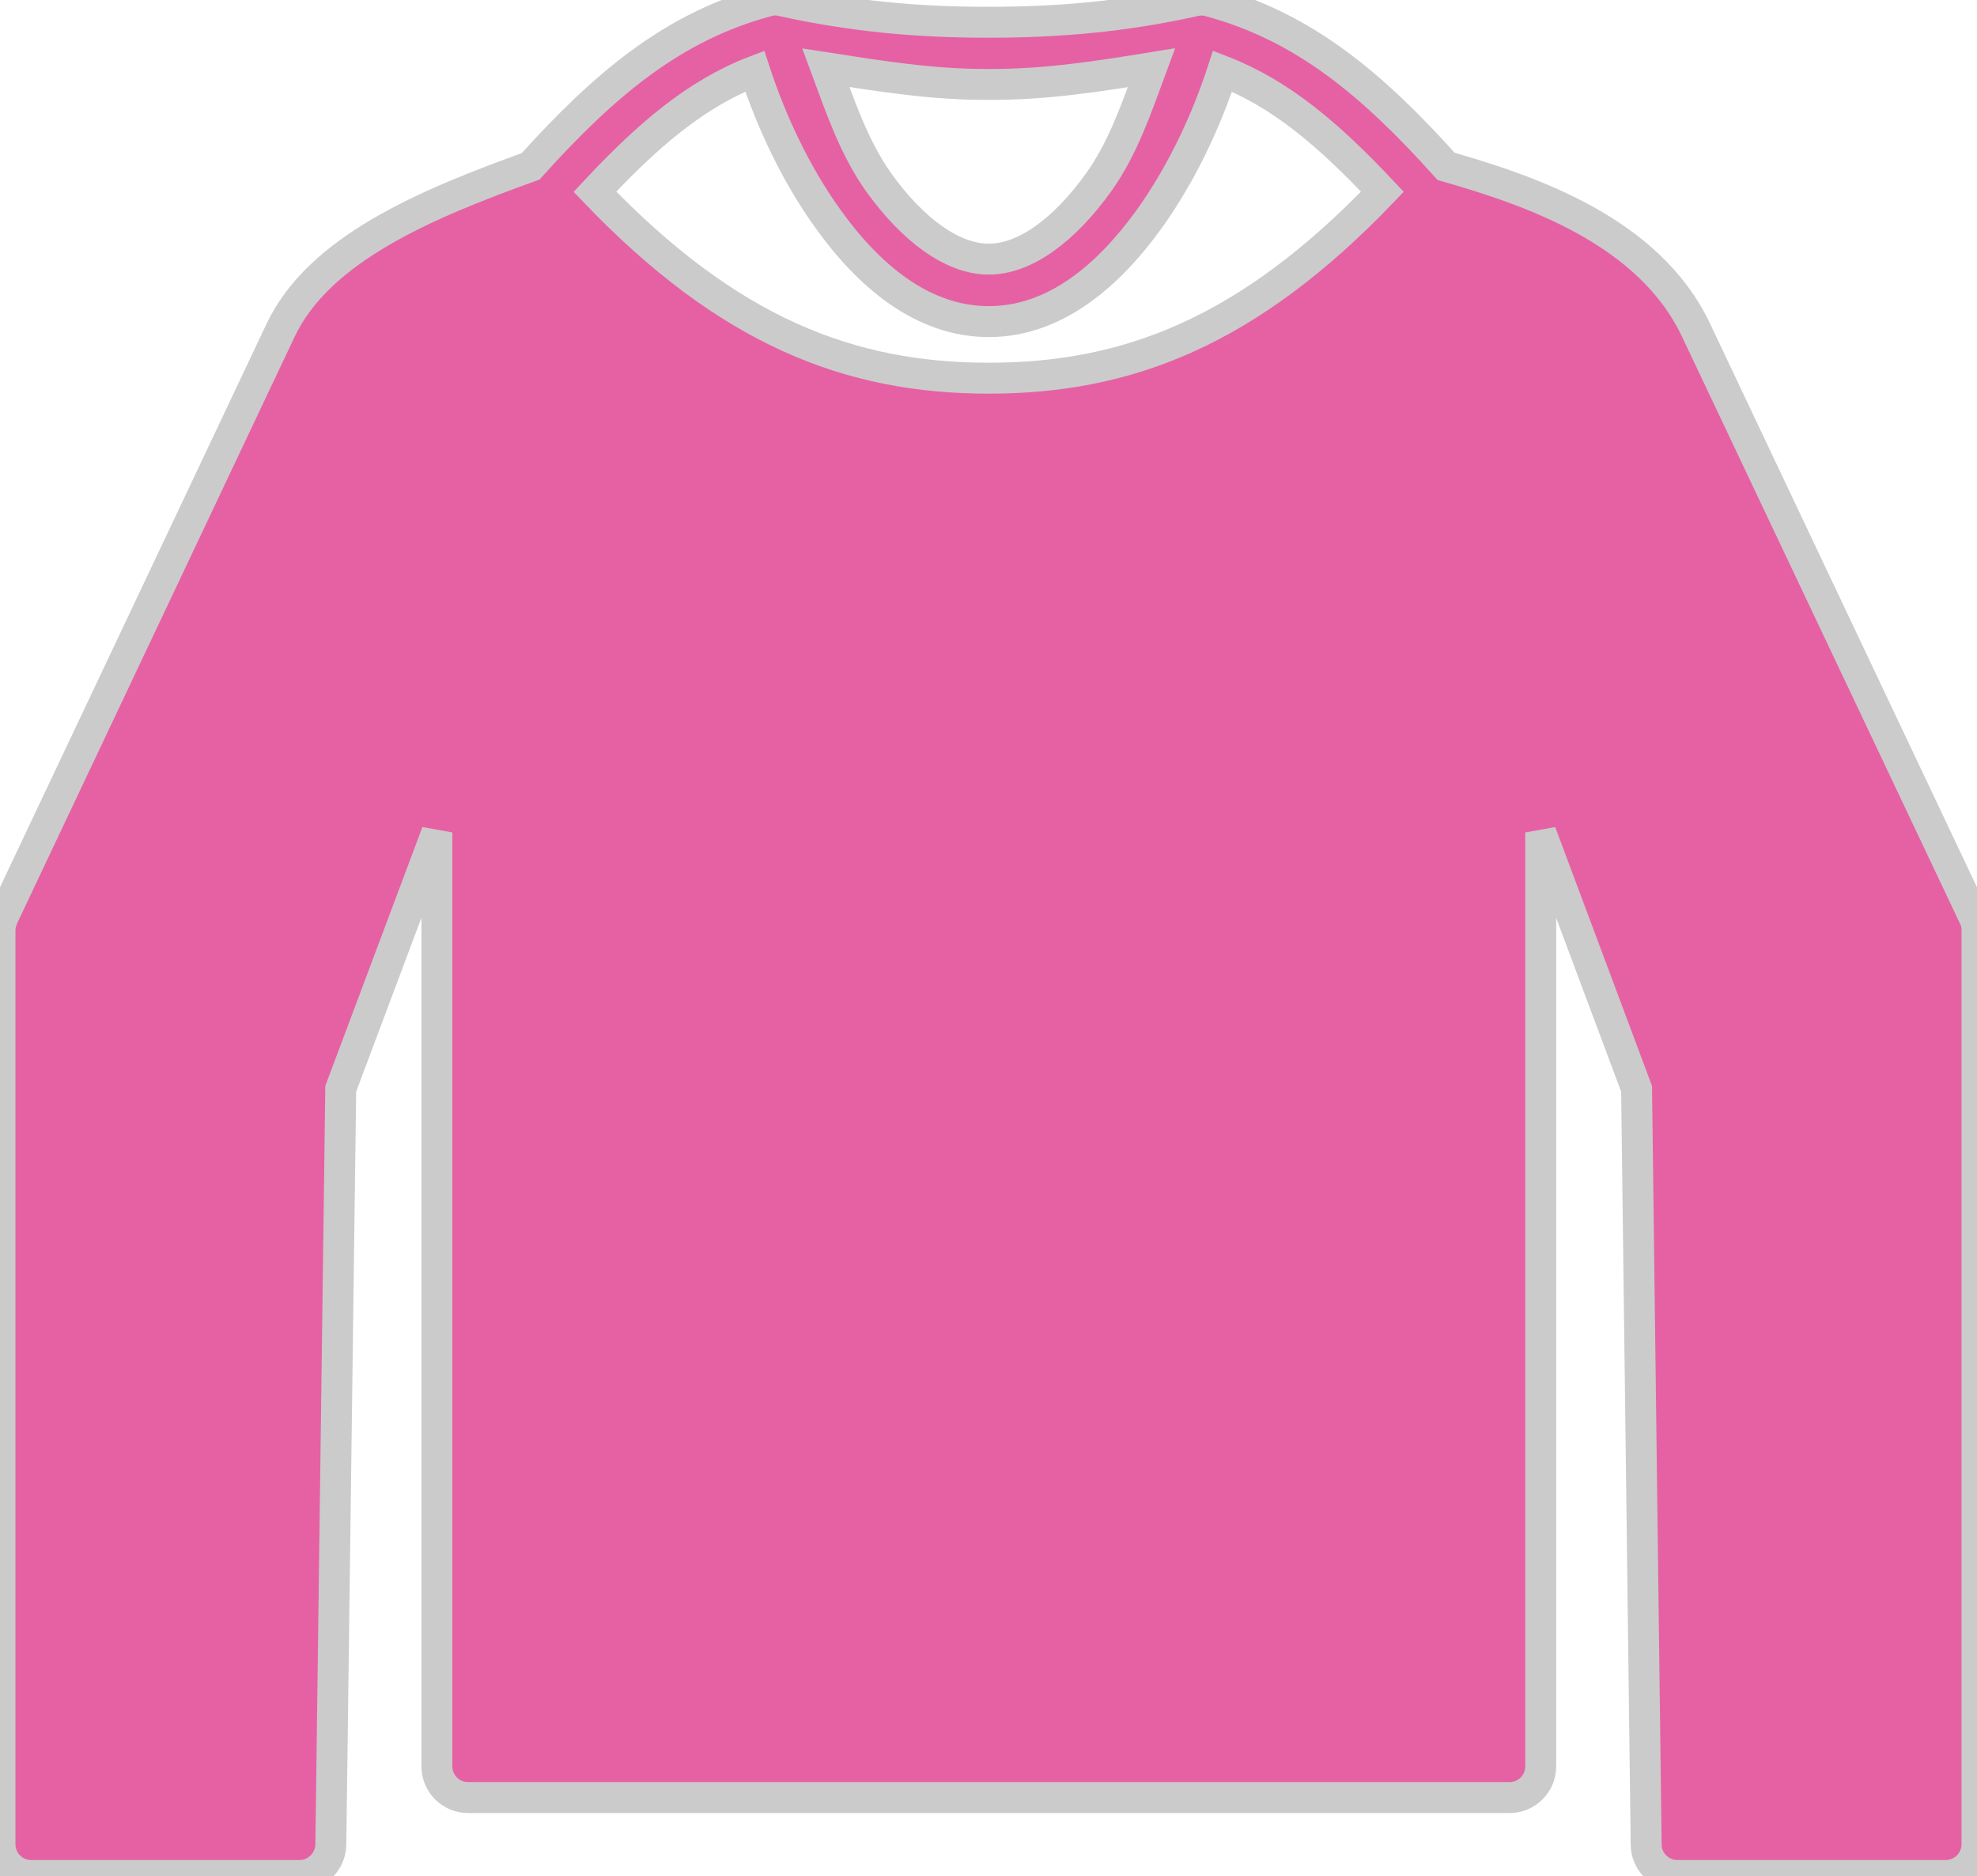
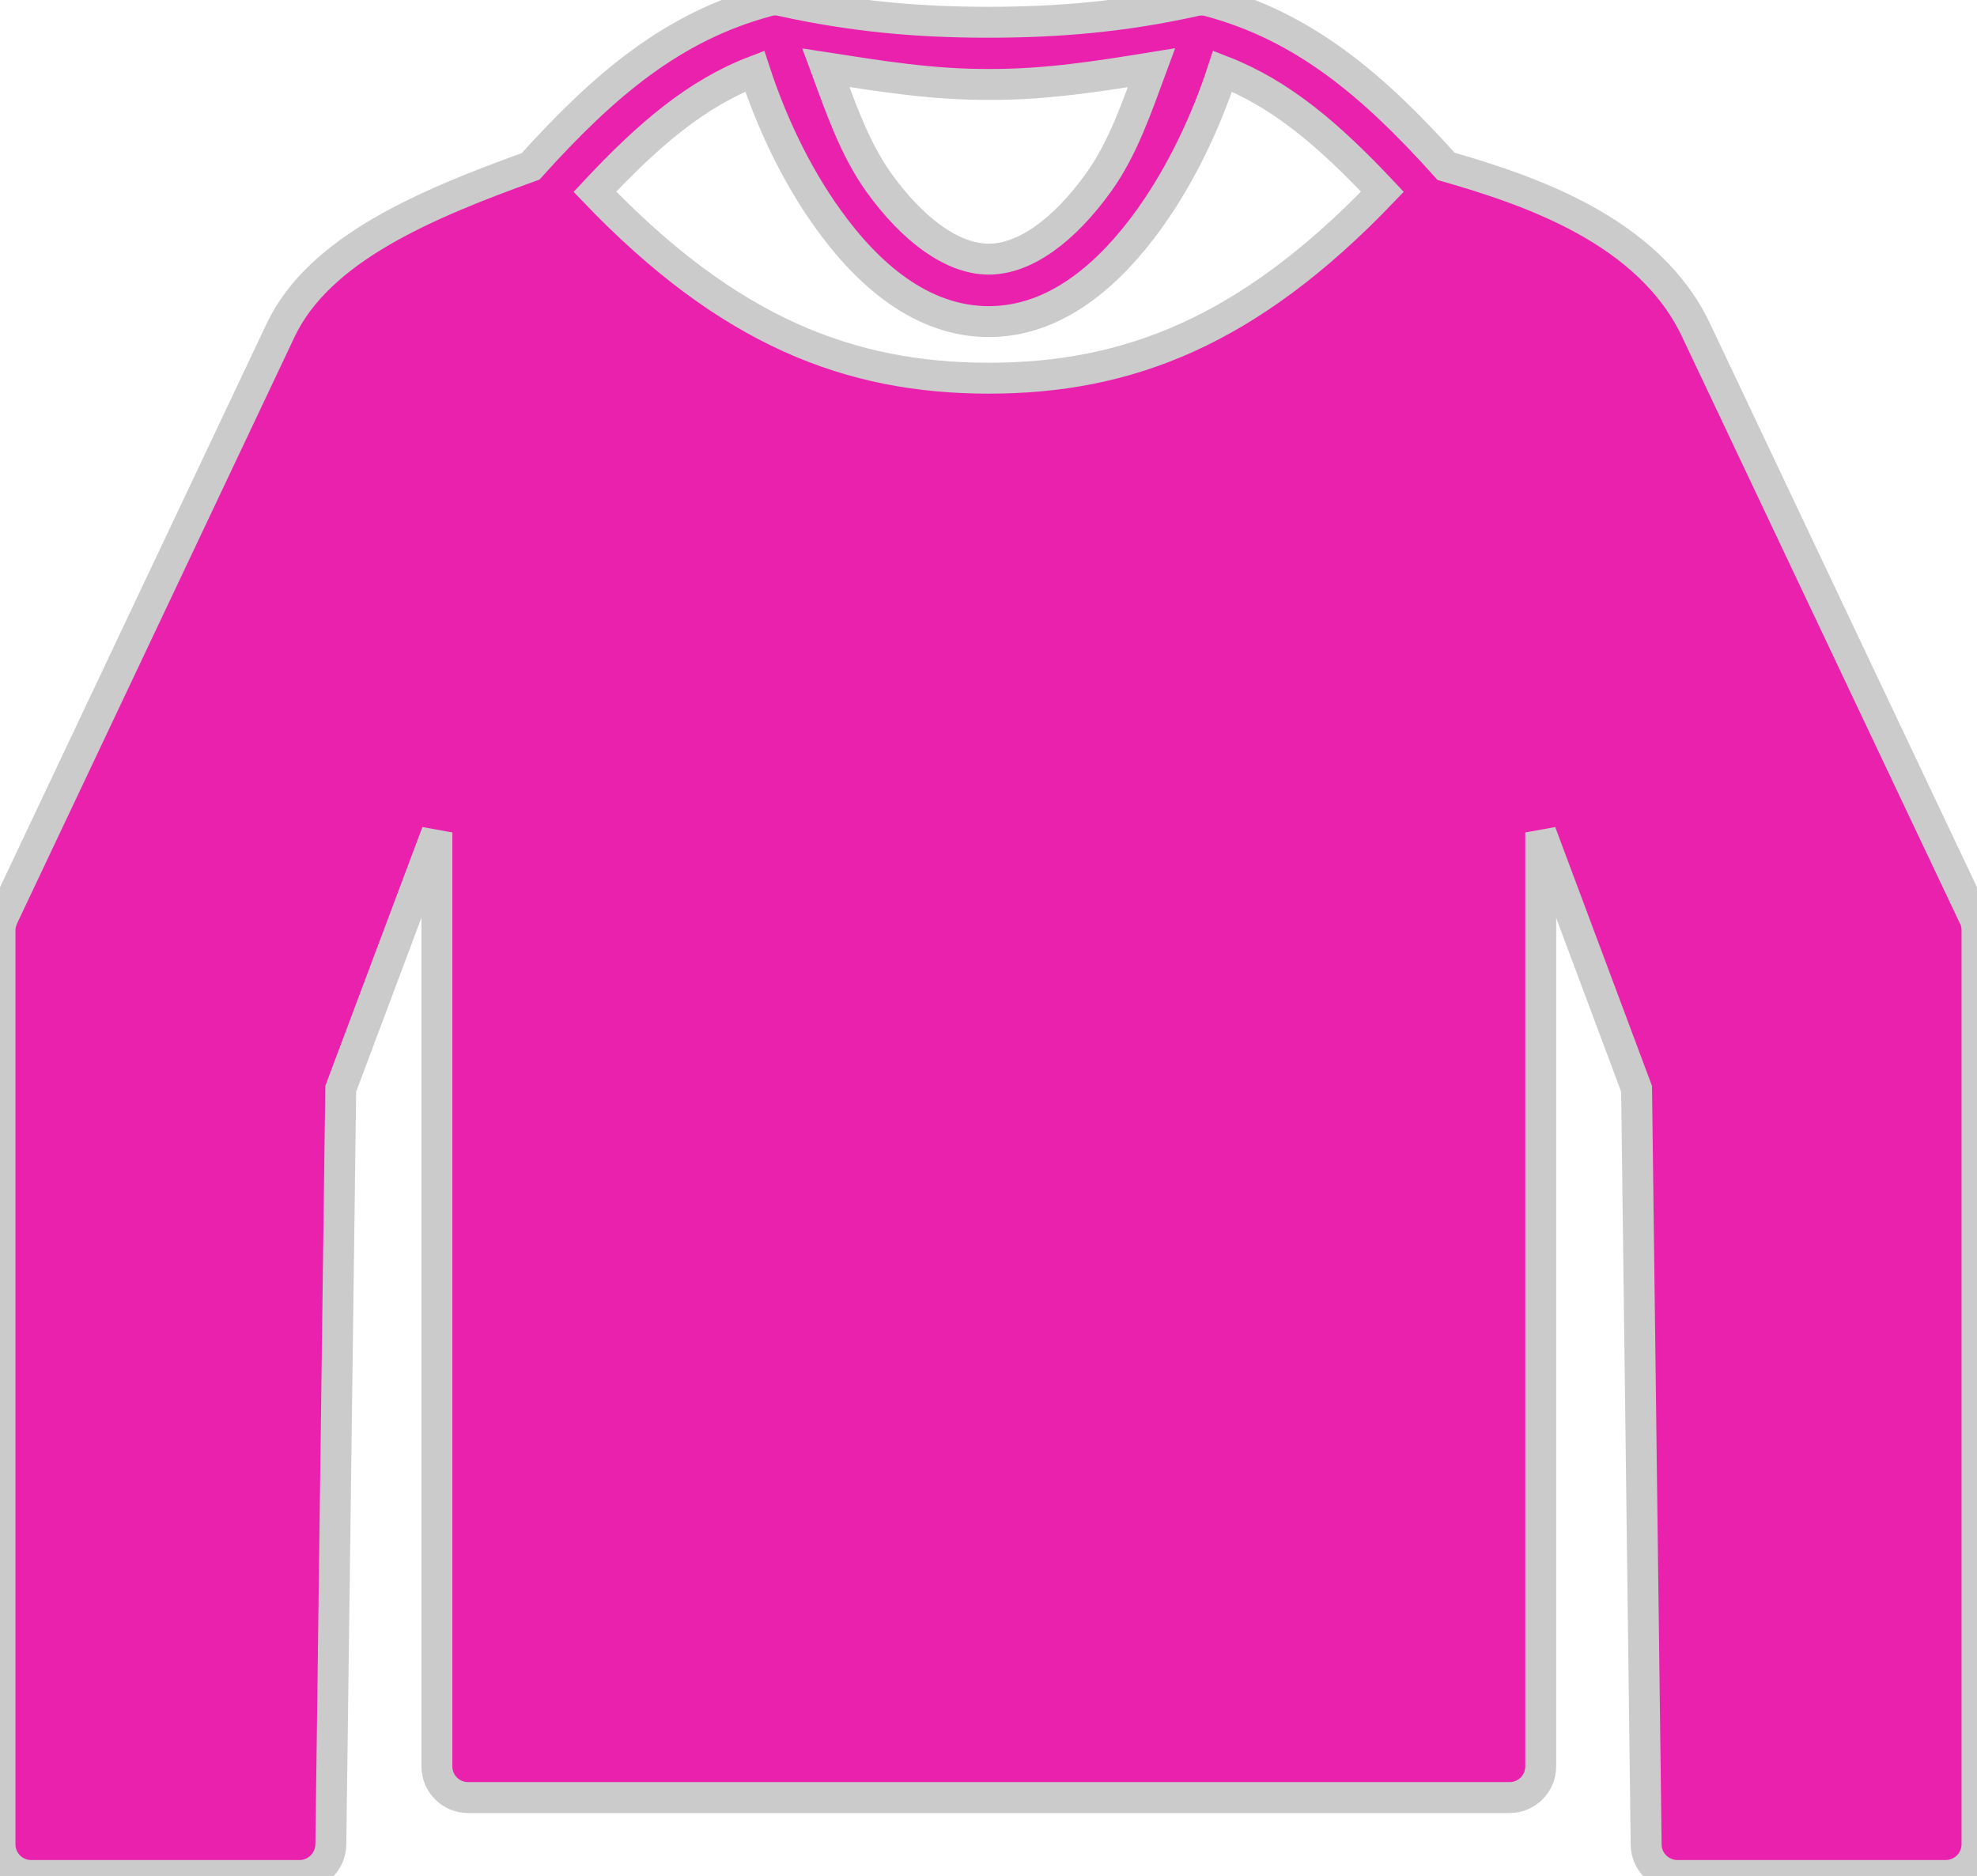
<svg xmlns="http://www.w3.org/2000/svg" id="Layer_2" data-name="Layer 2" viewBox="0 0 63.94 60.66">
  <defs>
    <style>
      .cls-1 {
-         fill: #e661a3;
+         fill: #ea21ad;
        fill-rule: evenodd;
        stroke: #cbcbcb;
      }
    </style>
  </defs>
  <g id="Scratch">
    <path class="cls-1" d="m39.54,2.3c1.88.73,3.43,2.05,5.17,3.9-4.33,4.52-8.23,6.03-12.73,6.03s-8.41-1.51-12.74-6.03c1.73-1.85,3.29-3.18,5.17-3.9.52,1.59,1.31,3.31,2.37,4.78,1.29,1.8,3.03,3.32,5.2,3.32s3.9-1.53,5.19-3.32c1.06-1.48,1.85-3.19,2.37-4.78h0Zm-12.83-.11c1.74.27,3.45.55,5.27.54,1.83.01,3.53-.26,5.26-.54-.47,1.27-.92,2.61-1.71,3.71-1.1,1.53-2.37,2.48-3.55,2.48s-2.46-.95-3.56-2.48c-.79-1.11-1.24-2.44-1.71-3.71ZM25.08,0c-.09,0-.18.01-.27.04-3.05.82-5.26,2.69-7.65,5.34-3.41,1.23-6.83,2.67-8.08,5.29L.1,29.65c-.06.14-.1.28-.1.43v29.56c0,.56.45,1.01,1.01,1.01h8.68c.55,0,1-.45,1.01-1l.32-24.44,3.11-8.29v30.2c0,.56.45,1.01,1.01,1.01h33.68c.56,0,1.01-.45,1.01-1.01v-30.2s3.1,8.29,3.1,8.29l.31,24.44c0,.55.46,1,1.01,1h8.68c.55,0,1.01-.45,1.01-1.01v-29.56c0-.15-.03-.3-.1-.43l-8.99-18.98c-1.53-3.23-5.4-4.52-8.08-5.29-2.38-2.65-4.6-4.52-7.65-5.34-.17-.05-.35-.05-.53,0-2.23.49-4.3.68-6.64.68-2.34,0-4.41-.2-6.65-.69C25.24,0,25.16,0,25.09,0h0Z" />
  </g>
</svg>
